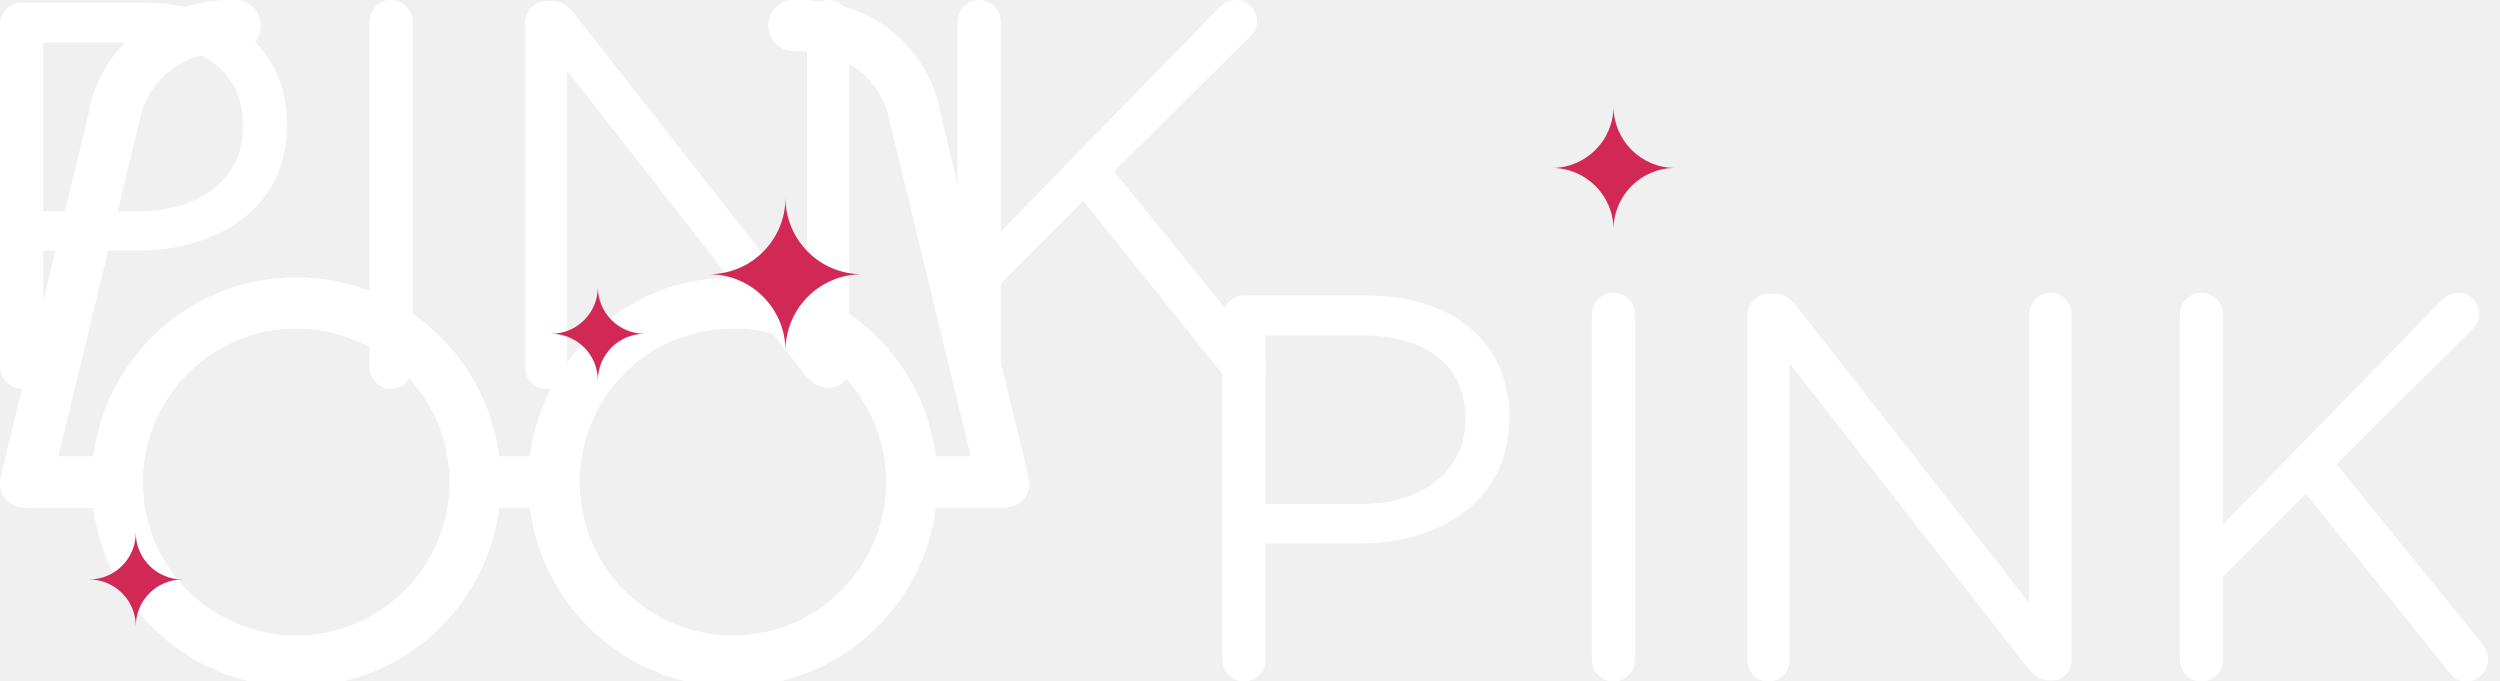
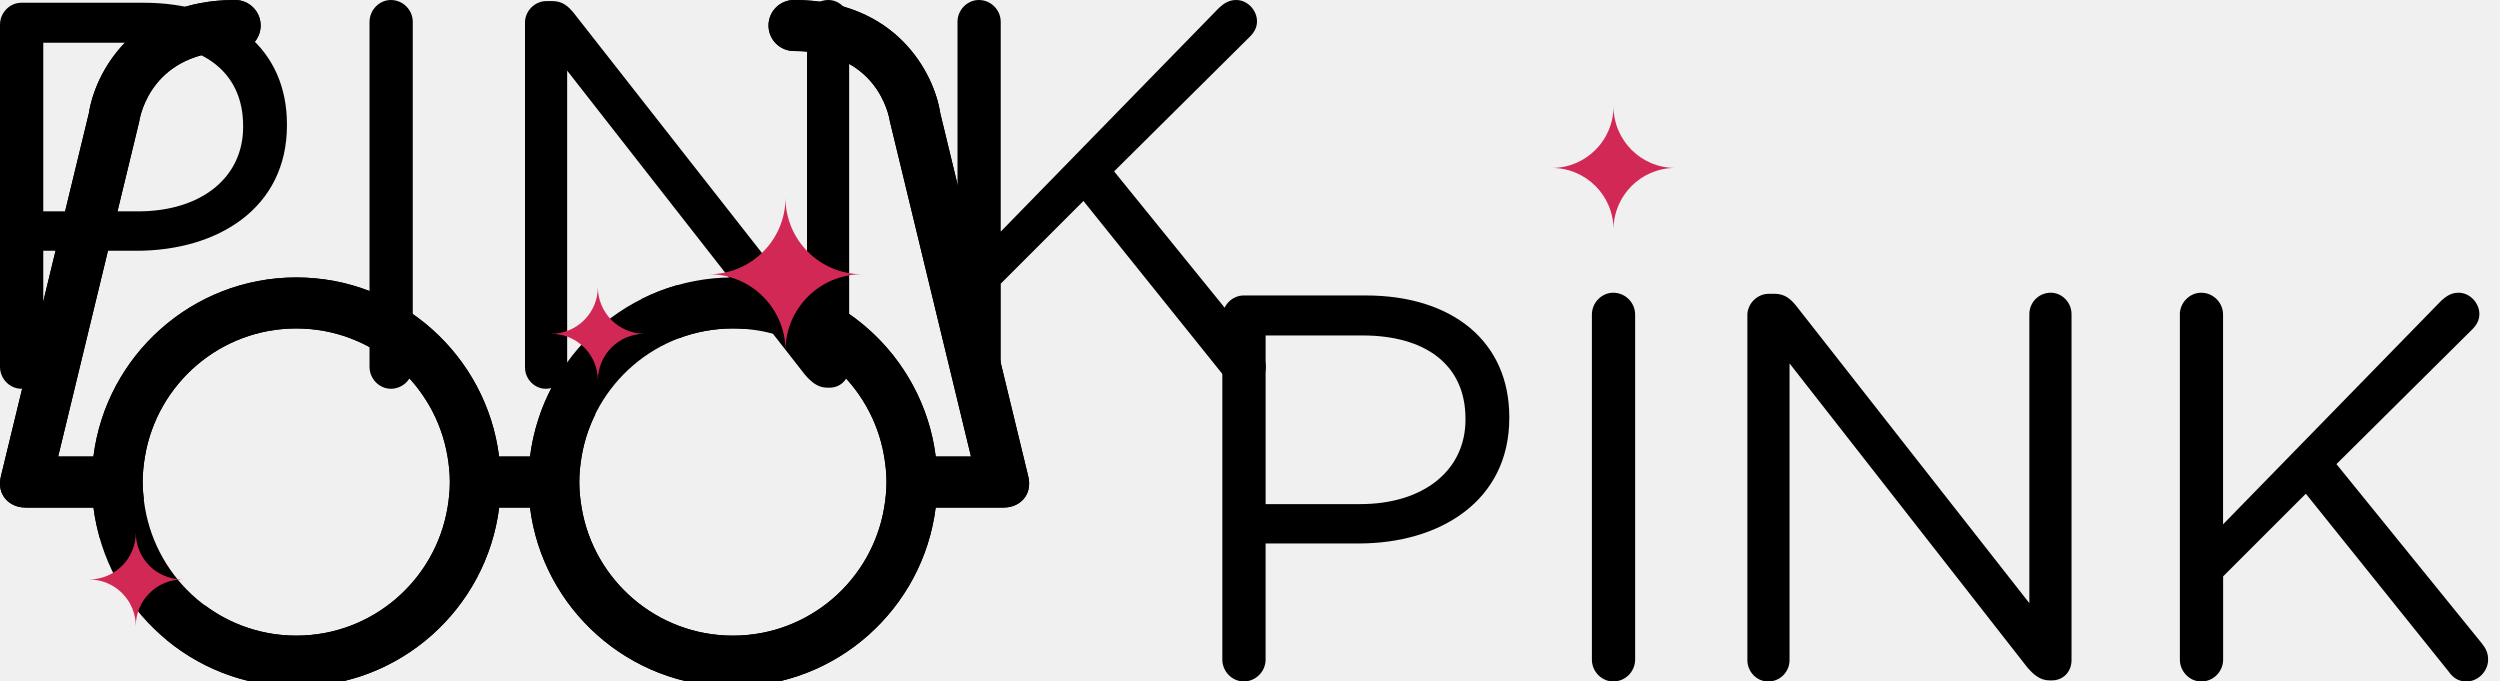
<svg xmlns="http://www.w3.org/2000/svg" class="page-header__logo-icon" width="147" height="40">
-   <g class="page-header__logo-part page-header__logo-part--mobile" fill="#FFF">
+   <g class="page-header__logo-part page-header__logo-part--mobile">
    <path d="M0 1.449C0 .741.58.161 1.256.161h7.18c5.087 0 8.436 2.704 8.436 7.147v.064c0 4.861-4.057 7.373-8.854 7.373H2.544v6.825c0 .708-.58 1.288-1.288 1.288C.58 22.859 0 22.279 0 21.571V1.449zm8.114 10.979c3.734 0 6.182-1.996 6.182-4.958v-.065c0-3.22-2.415-4.894-6.054-4.894H2.544v9.917h5.57zM21.729 1.288C21.729.58 22.308 0 22.983 0c.709 0 1.288.58 1.288 1.288v20.283c0 .708-.579 1.288-1.288 1.288-.676 0-1.255-.58-1.255-1.288V1.288zM30.87 1.32c0-.676.579-1.256 1.256-1.256h.354c.58 0 .934.29 1.288.74l13.684 17.45V1.256A1.256 1.256 0 0148.707 0c.676 0 1.223.58 1.223 1.256v20.348c0 .676-.482 1.191-1.158 1.191h-.129c-.548 0-.934-.322-1.32-.772L33.349 4.153v17.45c0 .676-.547 1.256-1.255 1.256-.677 0-1.224-.58-1.224-1.256V1.32zM56.3 1.288C56.3.58 56.879 0 57.556 0c.708 0 1.287.58 1.287 1.288v12.331L71.689.451c.29-.258.58-.451.999-.451.676 0 1.224.612 1.224 1.256 0 .354-.161.644-.419.901l-7.984 7.92 8.564 10.561c.225.29.354.547.354.934 0 .676-.579 1.288-1.287 1.288-.483 0-.806-.258-1.03-.58l-8.403-10.463-4.862 4.861v4.894c0 .708-.579 1.288-1.287 1.288-.677 0-1.256-.58-1.256-1.288V1.288z" />
  </g>
-   <g class="page-header__logo-part page-header__logo-part--text" fill="#FFF">
+   <g class="page-header__logo-part page-header__logo-part--text">
    <path d="M71.874 18.661c0-.708.58-1.288 1.256-1.288h7.18c5.087 0 8.436 2.704 8.436 7.146v.064c0 4.861-4.057 7.373-8.854 7.373h-5.475v6.825c0 .708-.58 1.288-1.288 1.288-.676 0-1.256-.58-1.256-1.288v-20.12zm8.114 10.98c3.734 0 6.182-1.996 6.182-4.959v-.063c0-3.22-2.414-4.894-6.053-4.894h-5.699v9.917h5.57v-.001zM93.603 18.5c0-.708.579-1.288 1.255-1.288.709 0 1.288.58 1.288 1.288v20.283a1.29 1.29 0 01-1.288 1.287c-.676 0-1.255-.579-1.255-1.287V18.5zM102.744 18.532c0-.676.58-1.256 1.256-1.256h.354c.58 0 .935.29 1.288.74l13.684 17.45V18.468c0-.676.547-1.256 1.256-1.256.676 0 1.224.58 1.224 1.256v20.349c0 .676-.481 1.19-1.158 1.19h-.129c-.548 0-.935-.321-1.319-.772l-13.975-17.868v17.45c0 .676-.547 1.256-1.256 1.256-.676 0-1.223-.58-1.223-1.256V18.532h-.002zM128.173 18.5c0-.708.58-1.288 1.257-1.288.708 0 1.286.58 1.286 1.288v12.331l12.848-13.168c.29-.257.579-.451.998-.451.676 0 1.225.612 1.225 1.256 0 .354-.162.644-.42.901l-7.984 7.92 8.564 10.561c.225.291.354.547.354.935 0 .676-.578 1.288-1.286 1.288-.483 0-.806-.258-1.03-.58l-8.402-10.463-4.863 4.861v4.894a1.29 1.29 0 01-1.286 1.288c-.677 0-1.257-.58-1.257-1.288V18.5h-.004z" />
  </g>
  <path class="page-header__logo-part page-header__logo-part--stars" fill="#D22856" d="M98.498 9.875a3.623 3.623 0 01-3.623-3.624 3.625 3.625 0 01-3.625 3.624 3.625 3.625 0 013.625 3.624 3.623 3.623 0 013.623-3.624z" />
-   <path class="page-header__logo-part page-header__logo-part--glasses-tablet" fill="#FFF" d="M60.462 28.016L55.287 6.651C54.926 4.303 52.694 0 46.688 0a1.5 1.5 0 100 3c4.856 0 5.575 3.729 5.639 4.143l4.767 19.701h-2.073c-.742-5.927-5.802-10.531-11.927-10.531s-11.186 4.604-11.927 10.531h-1.82c-.741-5.927-5.802-10.531-11.927-10.531S6.235 20.917 5.493 26.844H3.42L8.187 7.143C8.25 6.729 8.97 3 13.826 3a1.5 1.5 0 100-3C7.82 0 5.588 4.303 5.227 6.651L.052 28.016c-.266 1.109.531 1.826 1.426 1.826.012 0 .023.004.036.004h3.982c.741 5.926 5.802 10.53 11.927 10.53s11.185-4.604 11.927-10.53h1.814c.742 5.926 5.802 10.53 11.927 10.53s11.186-4.604 11.927-10.53H59c.012 0 .023-.004.036-.004.895 0 1.692-.717 1.426-1.826zm-34.147 1.828c-.715 4.272-4.421 7.531-8.896 7.531-4.475 0-8.18-3.259-8.896-7.531-.082-.488-.135-.988-.135-1.5s.053-1.011.135-1.5c.715-4.271 4.421-7.531 8.896-7.531 4.475 0 8.18 3.26 8.896 7.531.082.489.135.988.135 1.5s-.053 1.011-.135 1.5zm25.675 0c-.716 4.272-4.421 7.531-8.896 7.531-4.475 0-8.181-3.259-8.896-7.531-.082-.488-.135-.988-.135-1.5s.053-1.011.135-1.5c.716-4.271 4.421-7.531 8.896-7.531 4.475 0 8.181 3.26 8.896 7.531.082.489.135.988.135 1.5s-.053 1.011-.135 1.5z" />
-   <g class="page-header__logo-part page-header__logo-part--glasses-desktop" fill="#FFF">
+   <path class="page-header__logo-part page-header__logo-part--glasses-tablet" d="M60.462 28.016L55.287 6.651C54.926 4.303 52.694 0 46.688 0a1.5 1.5 0 100 3c4.856 0 5.575 3.729 5.639 4.143l4.767 19.701h-2.073c-.742-5.927-5.802-10.531-11.927-10.531s-11.186 4.604-11.927 10.531h-1.82c-.741-5.927-5.802-10.531-11.927-10.531S6.235 20.917 5.493 26.844H3.42L8.187 7.143C8.25 6.729 8.97 3 13.826 3a1.5 1.5 0 100-3C7.82 0 5.588 4.303 5.227 6.651L.052 28.016c-.266 1.109.531 1.826 1.426 1.826.012 0 .023.004.036.004h3.982c.741 5.926 5.802 10.53 11.927 10.53s11.185-4.604 11.927-10.53h1.814c.742 5.926 5.802 10.53 11.927 10.53s11.186-4.604 11.927-10.53H59c.012 0 .023-.004.036-.004.895 0 1.692-.717 1.426-1.826zm-34.147 1.828c-.715 4.272-4.421 7.531-8.896 7.531-4.475 0-8.18-3.259-8.896-7.531-.082-.488-.135-.988-.135-1.5s.053-1.011.135-1.5c.715-4.271 4.421-7.531 8.896-7.531 4.475 0 8.18 3.26 8.896 7.531.082.489.135.988.135 1.5s-.053 1.011-.135 1.5zm25.675 0c-.716 4.272-4.421 7.531-8.896 7.531-4.475 0-8.181-3.259-8.896-7.531-.082-.488-.135-.988-.135-1.5s.053-1.011.135-1.5c.716-4.271 4.421-7.531 8.896-7.531 4.475 0 8.181 3.26 8.896 7.531.082.489.135.988.135 1.5s-.053 1.011-.135 1.5z" />
+   <g class="page-header__logo-part page-header__logo-part--glasses-desktop">
    <path d="M43.094 19.313c.246 0 .489.014.73.033a2.491 2.491 0 00-2.136-1.221 1.994 1.994 0 01-1.884-1.354c-.727.208-1.425.482-2.089.816.062.017.122.038.188.038a2 2 0 012 2c0 .096-.015.188-.028.281 1-.382 2.084-.593 3.219-.593z" />
    <path d="M60.462 28.016L55.287 6.651C54.926 4.303 52.694 0 46.688 0a1.5 1.5 0 100 3c4.856 0 5.575 3.729 5.639 4.143l4.767 19.701h-2.073c-.445-3.557-2.453-6.628-5.305-8.522a2.503 2.503 0 00-1.529 2.303c0 .088-.015.171-.026.256a9.034 9.034 0 013.829 5.964c.082.489.135.988.135 1.5s-.053 1.012-.135 1.5c-.716 4.272-4.421 7.531-8.896 7.531-4.475 0-8.181-3.259-8.896-7.531-.082-.488-.135-.988-.135-1.5s.053-1.011.135-1.5a8.949 8.949 0 01.808-2.483 1.995 1.995 0 01-1.852-1.985.743.743 0 00-.192-.489 11.954 11.954 0 00-1.795 4.958h-1.82c-.741-5.927-5.802-10.531-11.927-10.531S6.235 20.917 5.493 26.844H3.42L8.187 7.143C8.25 6.729 8.97 3 13.826 3a1.5 1.5 0 100-3C7.82 0 5.588 4.303 5.227 6.651L.052 28.016c-.266 1.109.531 1.826 1.426 1.826.012 0 .023.004.036.004h3.982c.079.628.215 1.237.387 1.831a.726.726 0 00.102-.354 2 2 0 012-2c.166 0 .324.025.478.063a8.337 8.337 0 01-.074-1.042c0-.512.053-1.011.135-1.5.715-4.271 4.421-7.531 8.896-7.531s8.18 3.26 8.896 7.531c.082.489.135.988.135 1.5s-.053 1.012-.135 1.5c-.715 4.272-4.421 7.531-8.896 7.531a8.959 8.959 0 01-5.386-1.794c-.35.302-.8.491-1.299.491a.75.75 0 00-.749.748c0 .29-.065.564-.176.812a11.94 11.94 0 007.614 2.743c6.125 0 11.185-4.604 11.927-10.53h1.814c.742 5.926 5.802 10.53 11.927 10.53s11.186-4.604 11.927-10.53H59c.012 0 .023-.004.036-.004.895.001 1.692-.716 1.426-1.825z" />
  </g>
  <path class="page-header__logo-part page-header__logo-part--stars" fill="#D22856" d="M50.686 16.125a4.499 4.499 0 01-4.499-4.499 4.499 4.499 0 01-4.499 4.499 4.499 4.499 0 014.499 4.499 4.498 4.498 0 014.499-4.499zM37.904 19.626a2.748 2.748 0 01-2.749-2.749 2.748 2.748 0 01-2.749 2.749 2.747 2.747 0 012.749 2.749 2.748 2.748 0 012.749-2.749zM10.734 34.072a2.748 2.748 0 01-2.749-2.75c0 1.52-1.23 2.75-2.749 2.75a2.747 2.747 0 012.749 2.748 2.748 2.748 0 012.749-2.748z" />
</svg>
